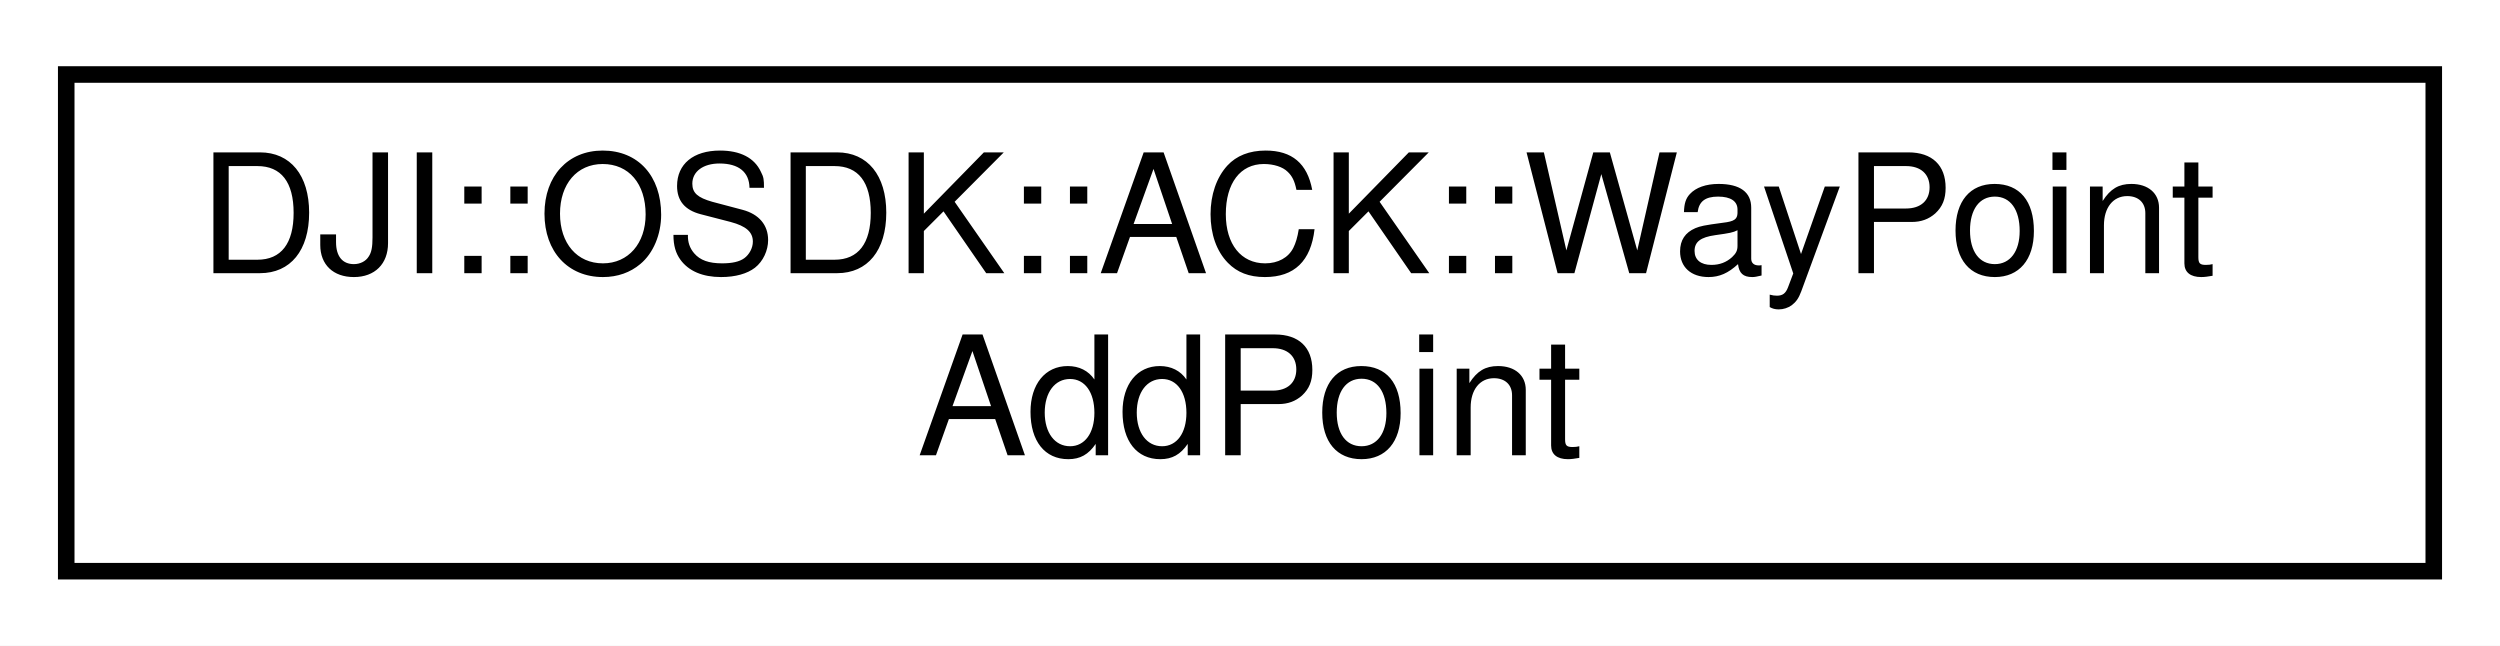
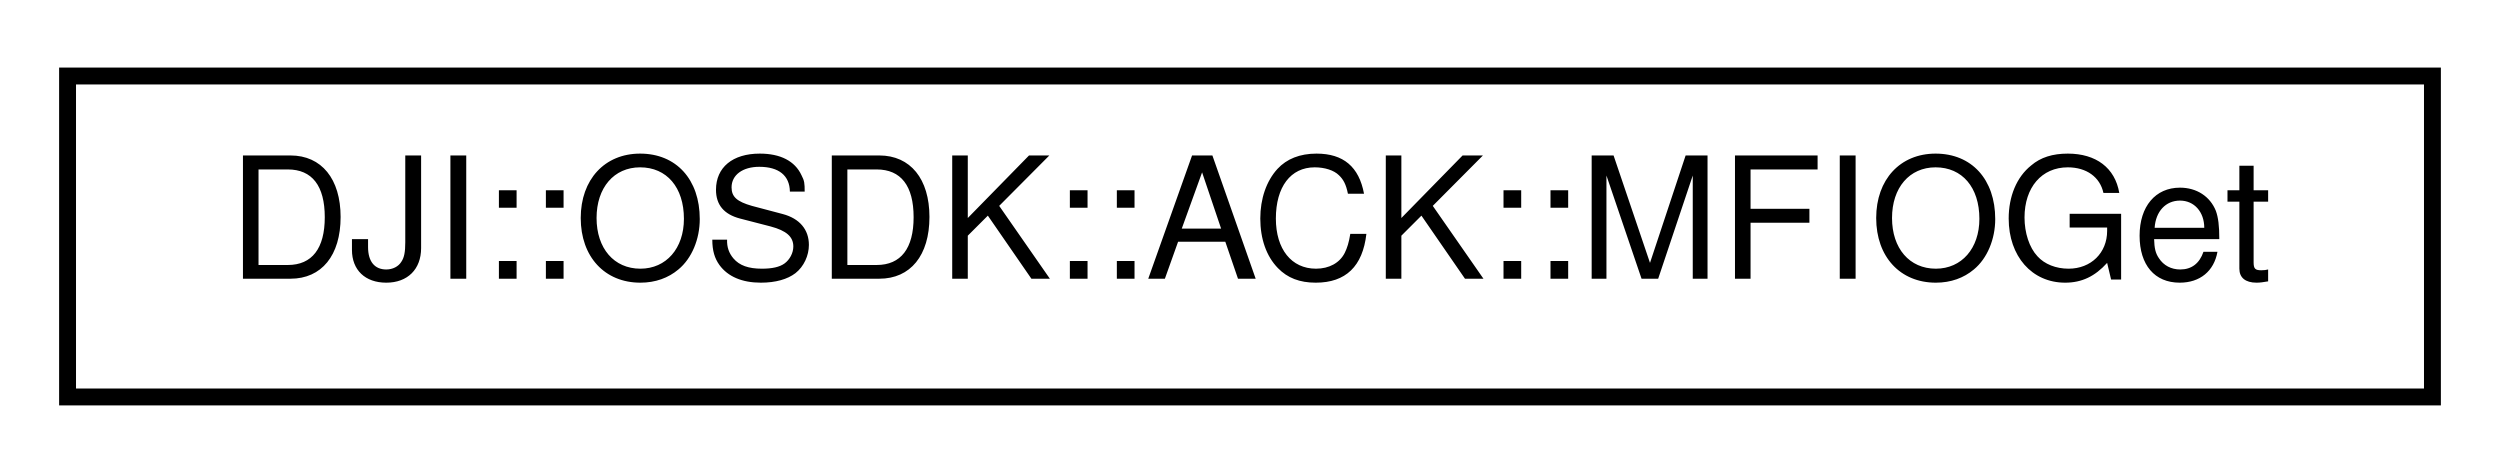
- <svg xmlns="http://www.w3.org/2000/svg" xmlns:xlink="http://www.w3.org/1999/xlink" width="151pt" height="39pt" viewBox="0.00 0.00 151.00 39.00">
-   <g id="graph0" class="graph" transform="scale(1 1) rotate(0) translate(4 35)">
-     <polygon fill="white" stroke="none" points="-4,4 -4,-35 147,-35 147,4 -4,4" />
+ <svg xmlns="http://www.w3.org/2000/svg" xmlns:xlink="http://www.w3.org/1999/xlink" width="148pt" height="28pt" viewBox="0.00 0.00 148.00 28.00">
+   <g id="graph0" class="graph" transform="scale(1 1) rotate(0) translate(4 24)">
+     <polygon fill="white" stroke="none" points="-4,4 -4,-24 144,-24 144,4 -4,4" />
    <g id="node1" class="node">
      <g id="a_node1">
-         <a xlink:href="structDJI_1_1OSDK_1_1ACK_1_1WayPointAddPoint.html" target="_top" xlink:title="This struct is returned from the DJI::OSDK::WaypointMission::uploadIndexData blocking API...">
-           <polygon fill="white" stroke="black" points="0,-0.5 0,-30.5 143,-30.5 143,-0.5 0,-0.5" />
-           <text text-anchor="start" x="8" y="-18.5" font-family="Helvetica,sans-Serif" font-size="10.00">DJI::OSDK::ACK::WayPoint</text>
-           <text text-anchor="middle" x="71.5" y="-7.5" font-family="Helvetica,sans-Serif" font-size="10.00">AddPoint</text>
+         <a xlink:href="structDJI_1_1OSDK_1_1ACK_1_1MFIOGet.html" target="_top" xlink:title="This struct is returned from the DJI::OSDK::MFIO::getValue blocking API. ">
+           <polygon fill="white" stroke="black" points="0,-0.5 0,-19.5 140,-19.5 140,-0.5 0,-0.5" />
+           <text text-anchor="middle" x="70" y="-7.5" font-family="Helvetica,sans-Serif" font-size="10.00">DJI::OSDK::ACK::MFIOGet</text>
        </a>
      </g>
    </g>
  </g>
</svg>
